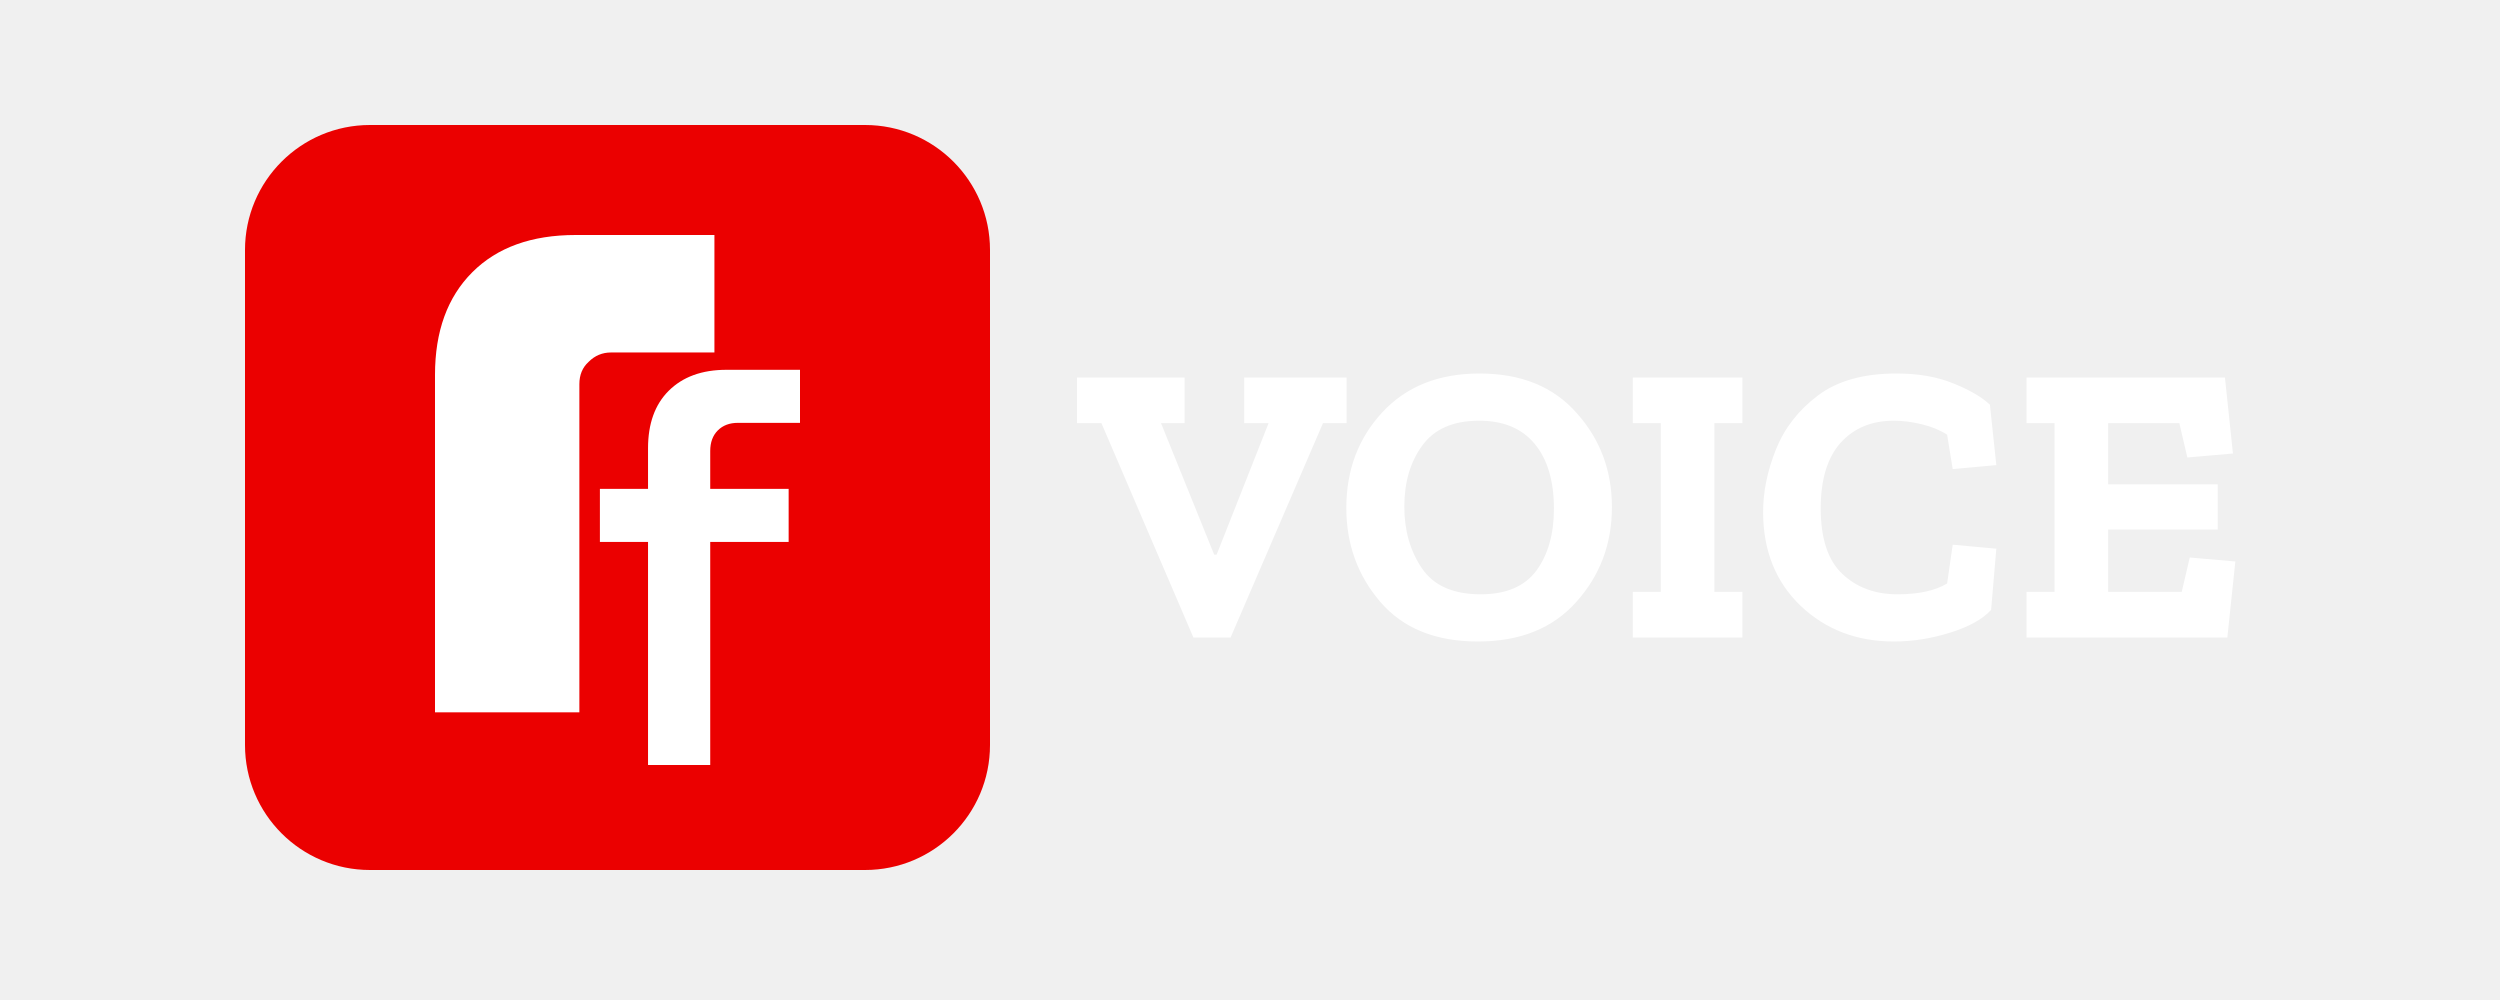
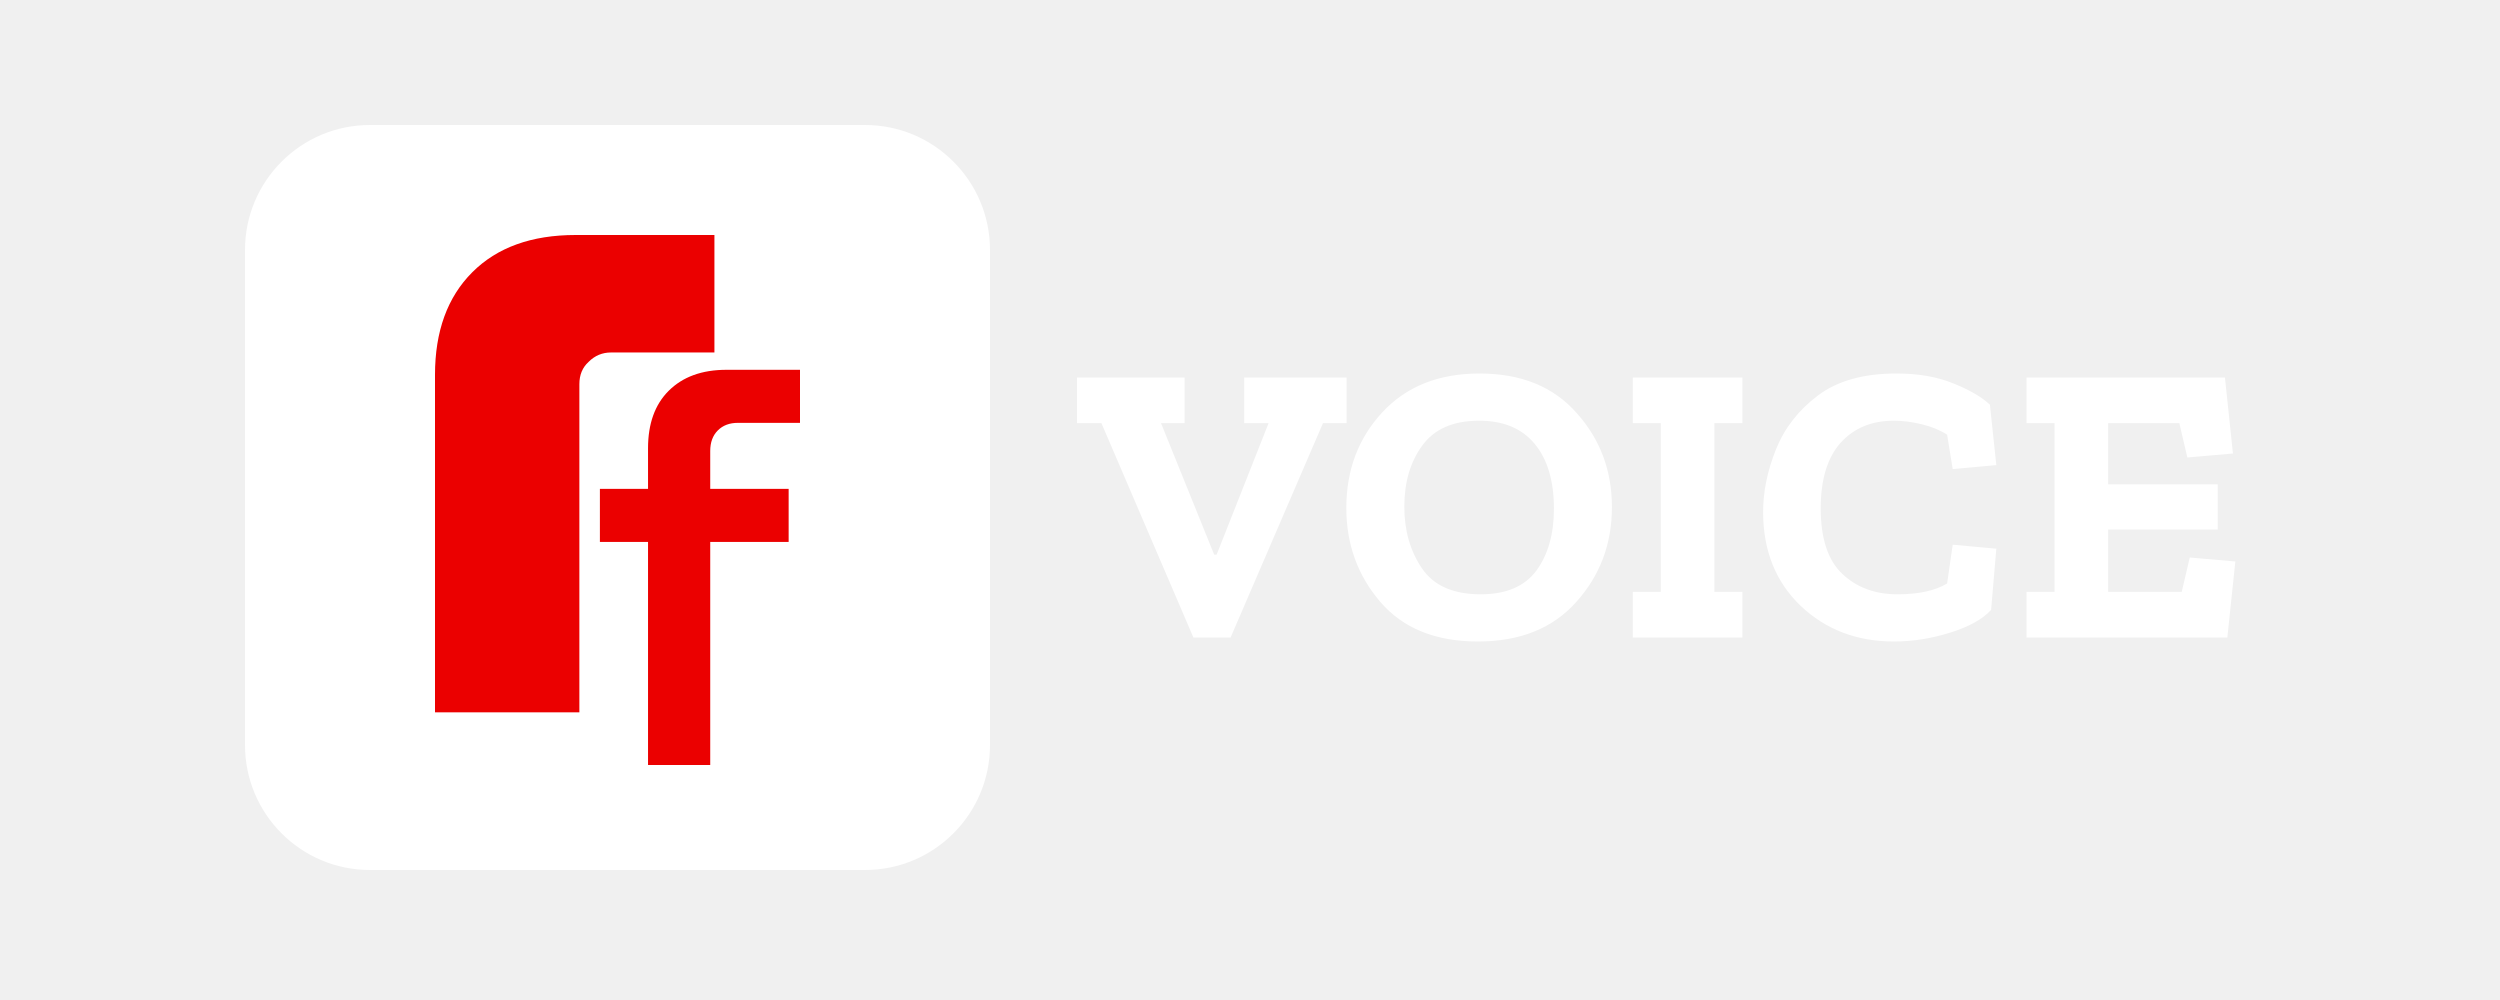
<svg xmlns="http://www.w3.org/2000/svg" width="500" height="200" viewBox="0 0 500 200" fill="none">
-   <rect x="49" y="25" width="149" height="149" rx="25" fill="#EB0000" />
-   <path d="M87 142.473V74.971C87 66.269 89.484 59.431 94.451 54.459C99.419 49.486 106.311 47 115.128 47H142.884V70.495H122.207C120.469 70.495 118.978 71.117 117.736 72.36C116.495 73.479 115.874 74.971 115.874 76.835V142.473H87Z" fill="white" />
-   <path d="M129.606 153V108.391H119.98V97.78H129.606V89.66C129.606 84.751 130.976 80.926 133.716 78.183C136.529 75.368 140.386 73.96 145.29 73.96H160V84.571H147.561C145.903 84.571 144.569 85.076 143.559 86.087C142.55 87.097 142.045 88.469 142.045 90.201V97.78H157.729V108.391H142.045V153H129.606Z" fill="white" />
+   <rect x="49" y="25" width="149" height="149" rx="25" fill="white" />
+   <path d="M87 142.473V74.971C87 66.269 89.484 59.431 94.451 54.459C99.419 49.486 106.311 47 115.128 47H142.884V70.495H122.207C120.469 70.495 118.978 71.117 117.736 72.36C116.495 73.479 115.874 74.971 115.874 76.835V142.473H87Z" fill="#EB0000" />
+   <path d="M129.606 153V108.391H119.98V97.78H129.606V89.66C129.606 84.751 130.976 80.926 133.716 78.183C136.529 75.368 140.386 73.96 145.29 73.96H160V84.571H147.561C145.903 84.571 144.569 85.076 143.559 86.087C142.55 87.097 142.045 88.469 142.045 90.201V97.78H157.729V108.391H142.045V153H129.606Z" fill="#EB0000" />
  <path d="M269.32 84.62H264.6L246.12 127.5H238.68L220.28 84.62H215.4V75.5H236.92V84.62H232.2L242.84 110.94H243.32L253.72 84.62H248.84V75.5H269.32V84.62ZM322.384 101.42C322.384 108.78 320.01 115.1 315.264 120.38C310.57 125.66 304.01 128.3 295.584 128.3C287.104 128.3 280.597 125.66 276.064 120.38C271.53 115.1 269.264 108.833 269.264 101.58C269.264 94.007 271.664 87.633 276.464 82.46C281.264 77.287 287.744 74.7 295.904 74.7C304.224 74.7 310.704 77.34 315.344 82.62C320.037 87.847 322.384 94.113 322.384 101.42ZM310.784 101.74C310.784 96.193 309.504 91.873 306.944 88.78C304.384 85.687 300.677 84.14 295.824 84.14C290.65 84.14 286.864 85.793 284.464 89.1C282.064 92.353 280.864 96.433 280.864 101.34C280.864 106.087 282.037 110.193 284.384 113.66C286.73 117.127 290.65 118.86 296.144 118.86C301.21 118.86 304.917 117.287 307.264 114.14C309.61 110.94 310.784 106.807 310.784 101.74ZM348.478 127.5H326.558V118.38H332.158V84.62H326.558V75.5H348.478V84.62H342.878V118.38H348.478V127.5ZM398.223 121.98C396.516 123.847 393.77 125.367 389.983 126.54C386.25 127.713 382.516 128.3 378.783 128.3C371.37 128.3 365.156 125.927 360.143 121.18C355.13 116.38 352.623 110.113 352.623 102.38C352.623 98.327 353.476 94.167 355.183 89.9C356.89 85.633 359.69 82.033 363.583 79.1C367.476 76.167 372.703 74.7 379.263 74.7C383.69 74.7 387.503 75.367 390.703 76.7C393.903 77.98 396.33 79.393 397.983 80.94L399.263 93.02L390.543 93.82L389.423 86.94C388.036 86.033 386.356 85.34 384.383 84.86C382.41 84.38 380.543 84.14 378.783 84.14C374.303 84.14 370.73 85.633 368.063 88.62C365.45 91.607 364.143 95.953 364.143 101.66C364.143 107.687 365.583 112.06 368.463 114.78C371.343 117.5 375.023 118.86 379.503 118.86C383.716 118.86 387.023 118.14 389.423 116.7L390.543 108.94L399.263 109.74L398.223 121.98ZM445.468 127.5H405.308V118.38H410.908V84.62H405.308V75.5H444.988L446.588 90.7L437.468 91.5L435.868 84.62H421.628V96.86H443.548V105.9H421.628V118.38H436.348L437.948 111.5L447.068 112.3L445.468 127.5Z" fill="white" />
</svg>
